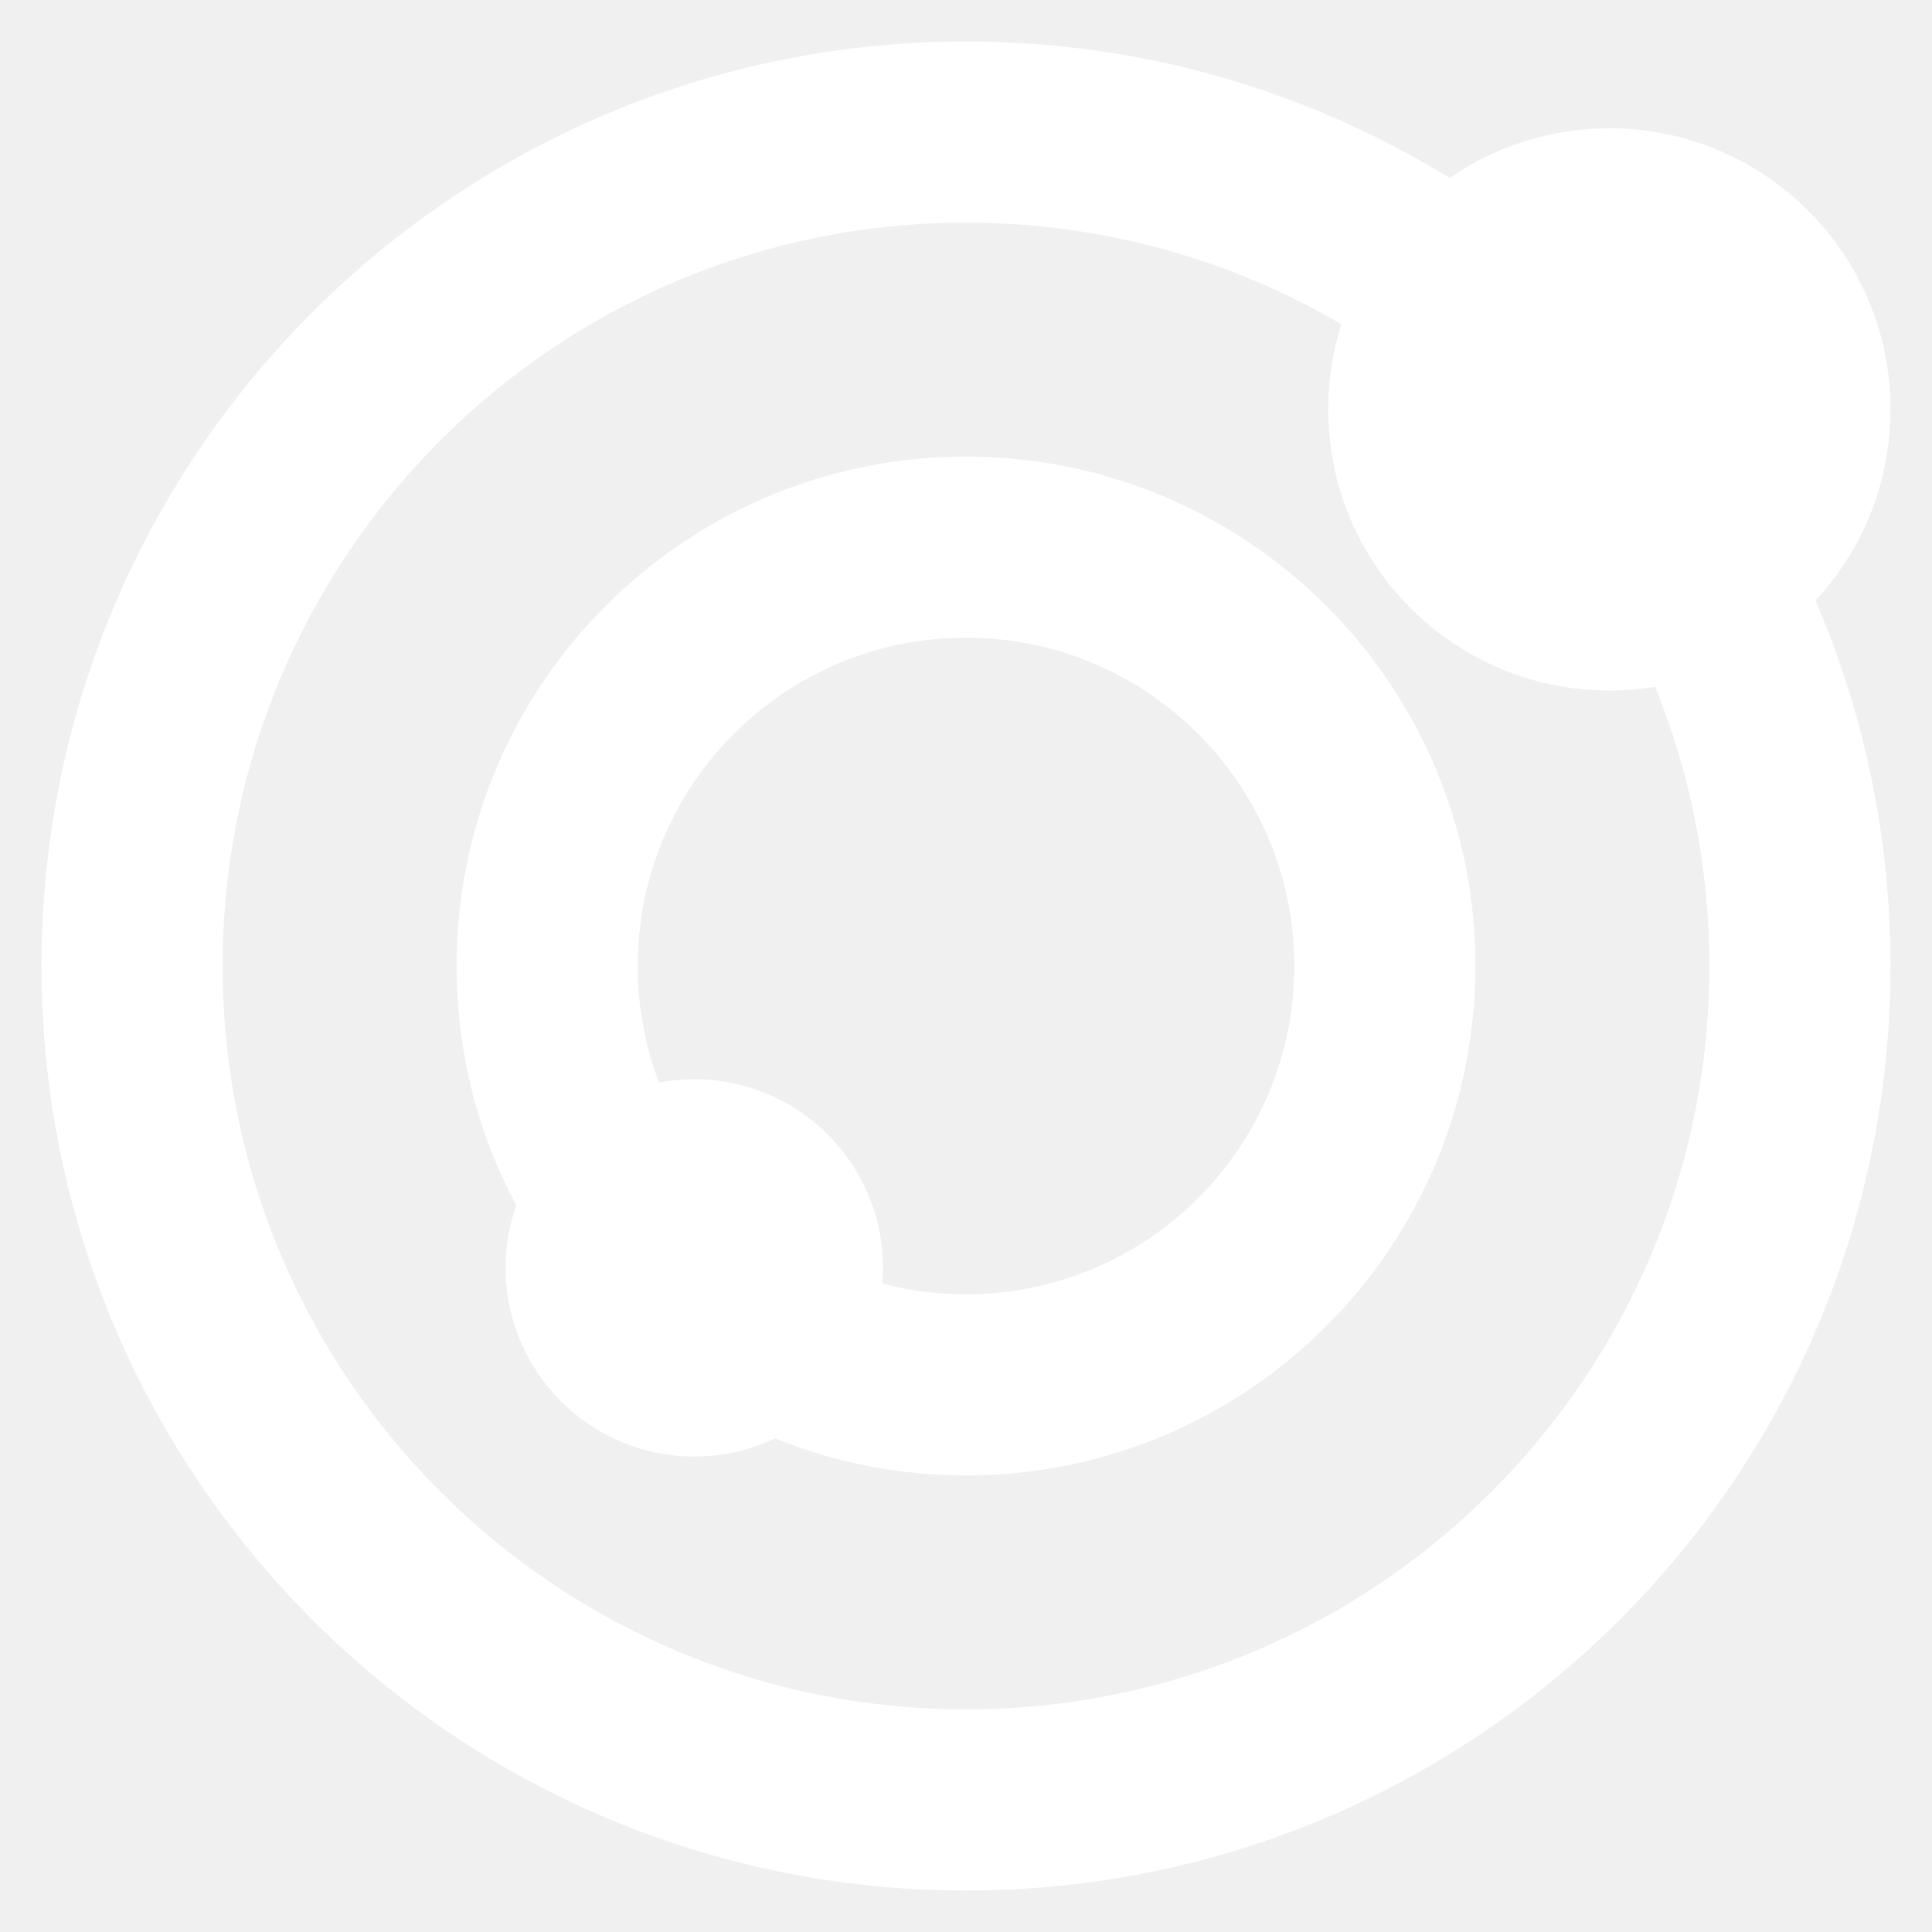
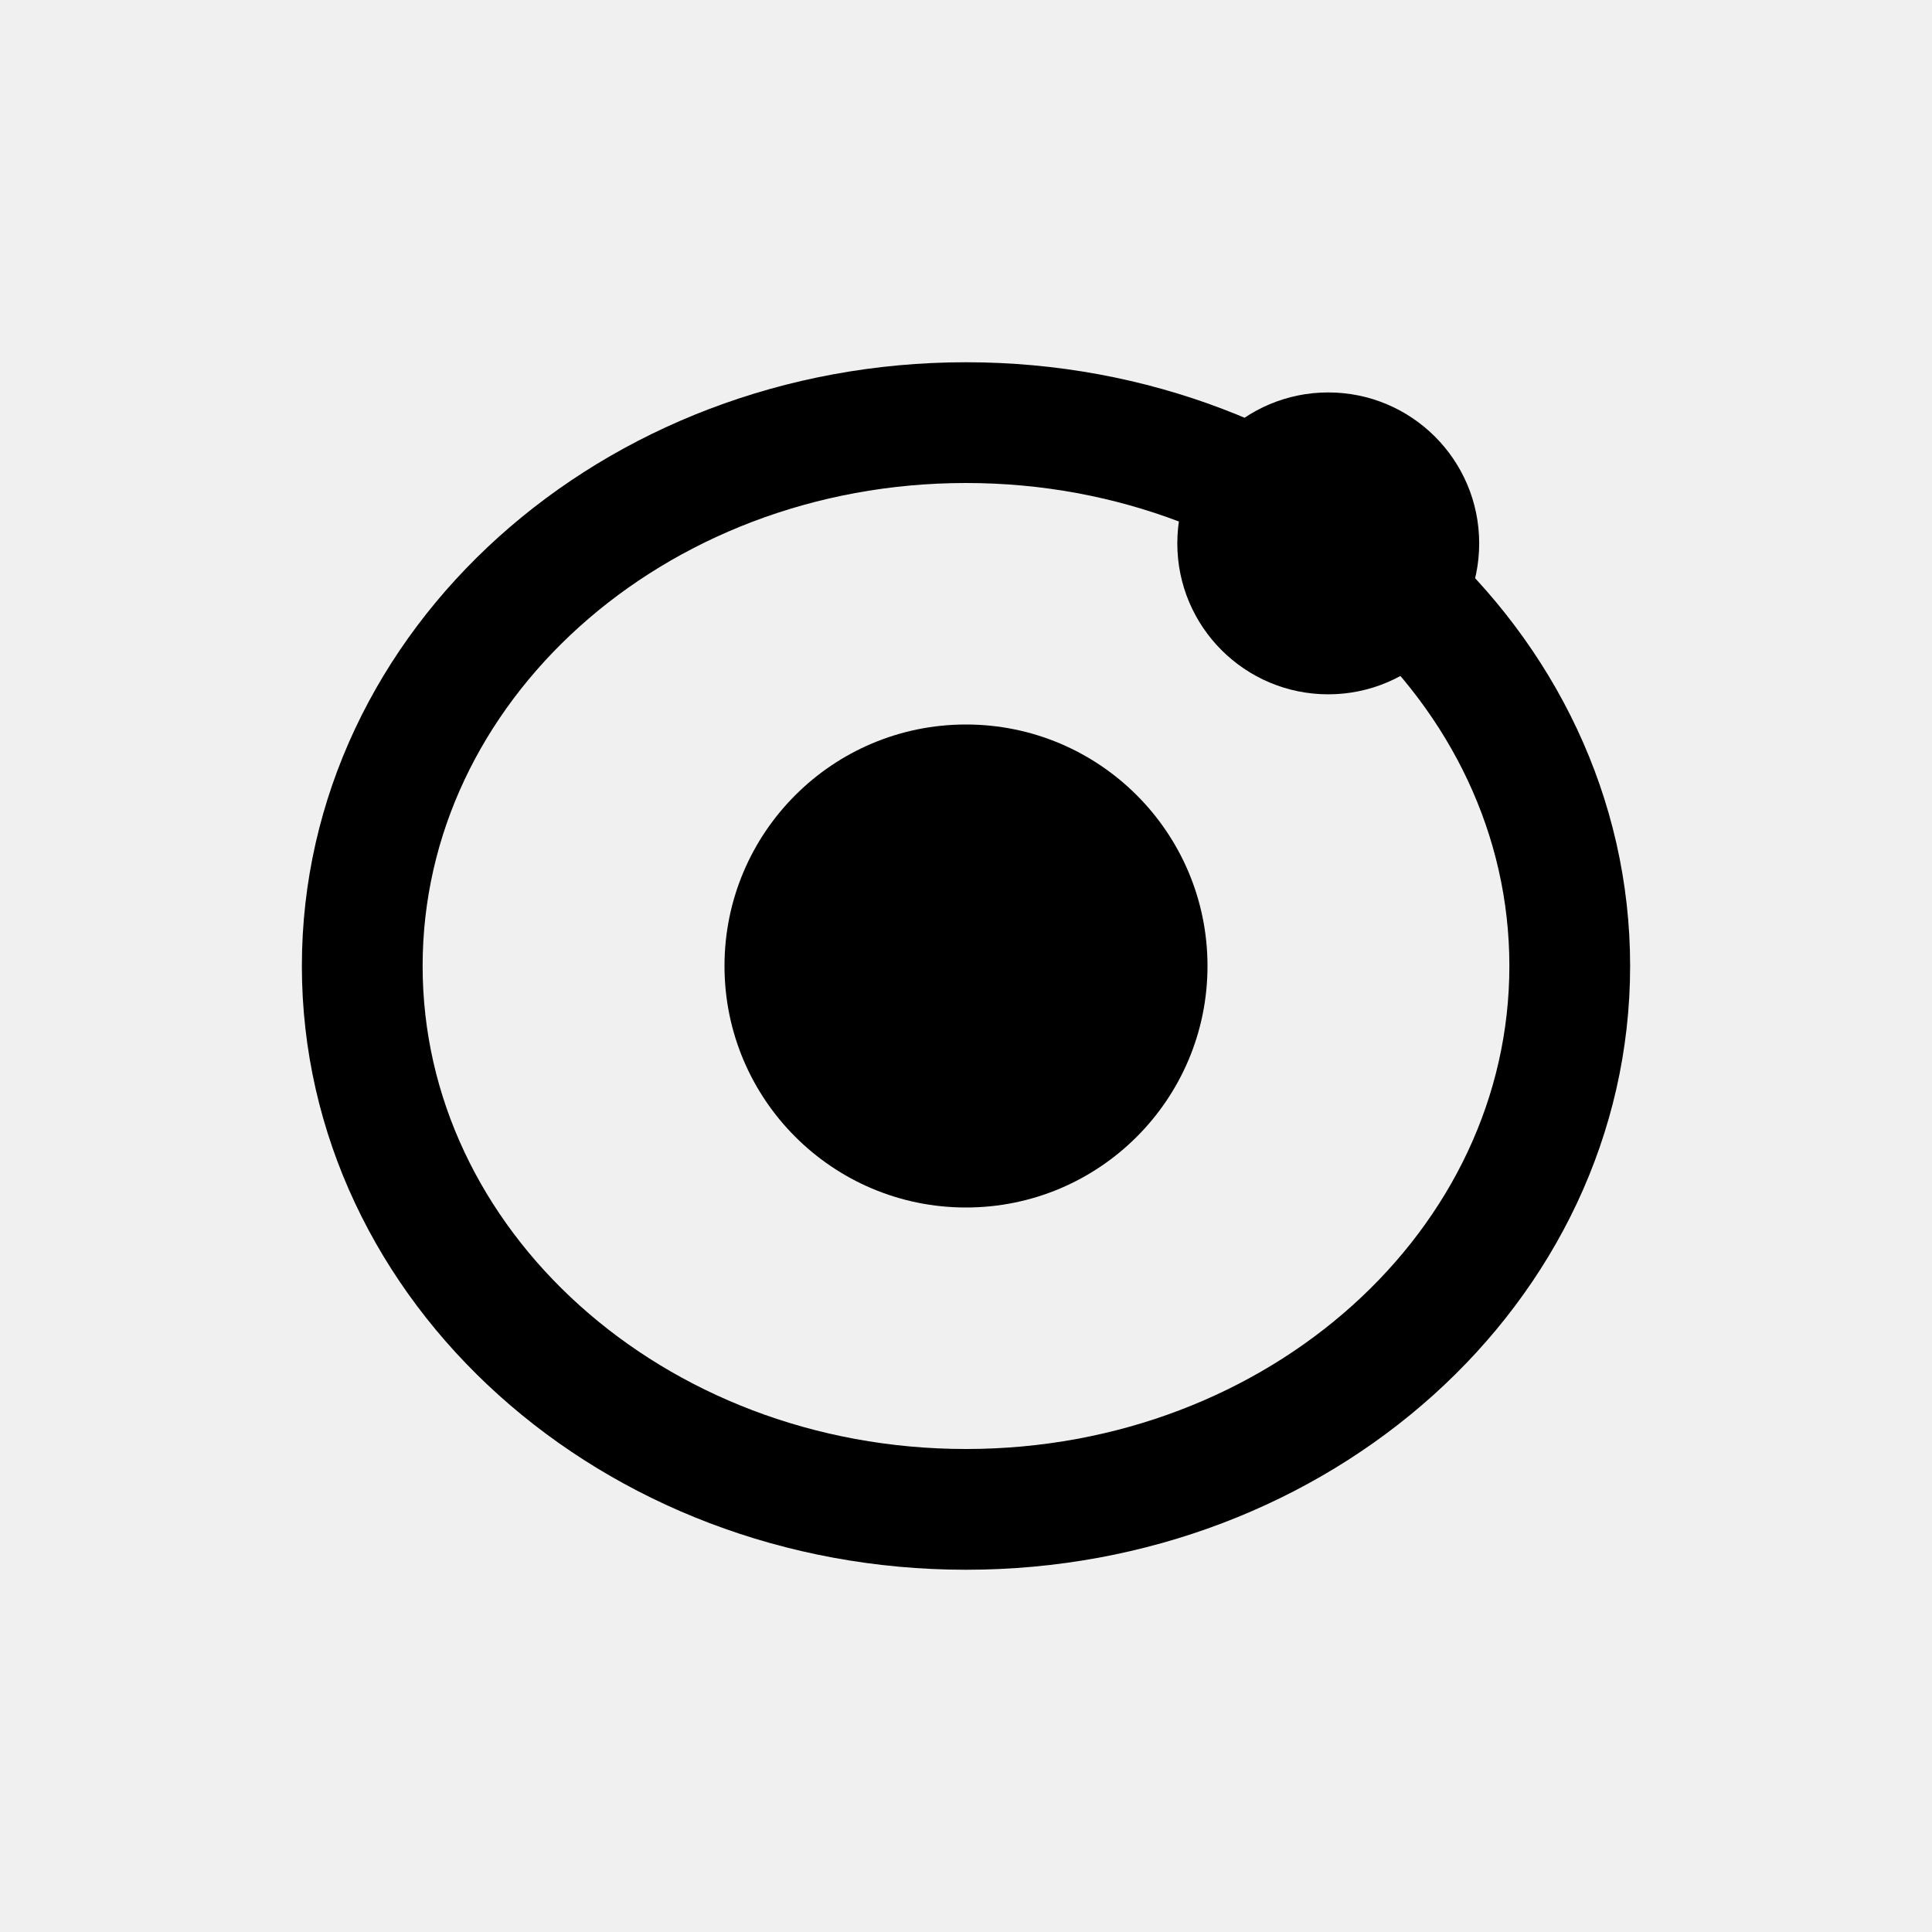
- <svg xmlns="http://www.w3.org/2000/svg" width="512" height="512" viewBox="0 0 512 512" fill="none">
-   <path fill-rule="evenodd" clip-rule="evenodd" d="M256 453C364.8 453 453 364.8 453 256C453 229.834 447.899 204.859 438.636 182.016C434.687 182.664 430.633 183 426.5 183C385.355 183 352 149.645 352 108.5C352 100.631 353.22 93.047 355.481 85.927C326.285 68.811 292.288 59 256 59C147.2 59 59 147.2 59 256C59 364.8 147.2 453 256 453ZM481.12 159.166C493.457 145.872 501 128.067 501 108.5C501 67.355 467.645 34 426.5 34C410.786 34 396.208 38.865 384.19 47.172C346.898 24.231 302.994 11 256 11C120.69 11 11 120.69 11 256C11 391.31 120.69 501 256 501C391.31 501 501 391.31 501 256C501 221.606 493.913 188.868 481.12 159.166ZM343 256C343 304.049 304.049 343 256 343C248.338 343 240.908 342.01 233.83 340.15C233.943 338.782 234 337.397 234 336C234 308.386 211.614 286 184 286C180.8 286 177.67 286.301 174.638 286.875C170.995 277.28 169 266.873 169 256C169 207.951 207.951 169 256 169C304.049 169 343 207.951 343 256ZM136.806 319.443C126.718 300.53 121 278.933 121 256C121 181.442 181.442 121 256 121C330.558 121 391 181.442 391 256C391 330.558 330.558 391 256 391C238.109 391 221.031 387.52 205.406 381.199C198.917 384.278 191.66 386 184 386C156.386 386 134 363.614 134 336C134 330.197 134.989 324.625 136.806 319.443Z" fill="white" />
+ <svg xmlns="http://www.w3.org/2000/svg" width="64" height="64" viewBox="0 0 64 64" fill="none">
+   <ellipse cx="32" cy="32" rx="20" ry="18" stroke="currentColor" stroke-width="4" />
+   <circle cx="32" cy="32" r="8" fill="currentColor" />
+   <circle cx="44" cy="18" r="5" fill="currentColor" />
</svg>
